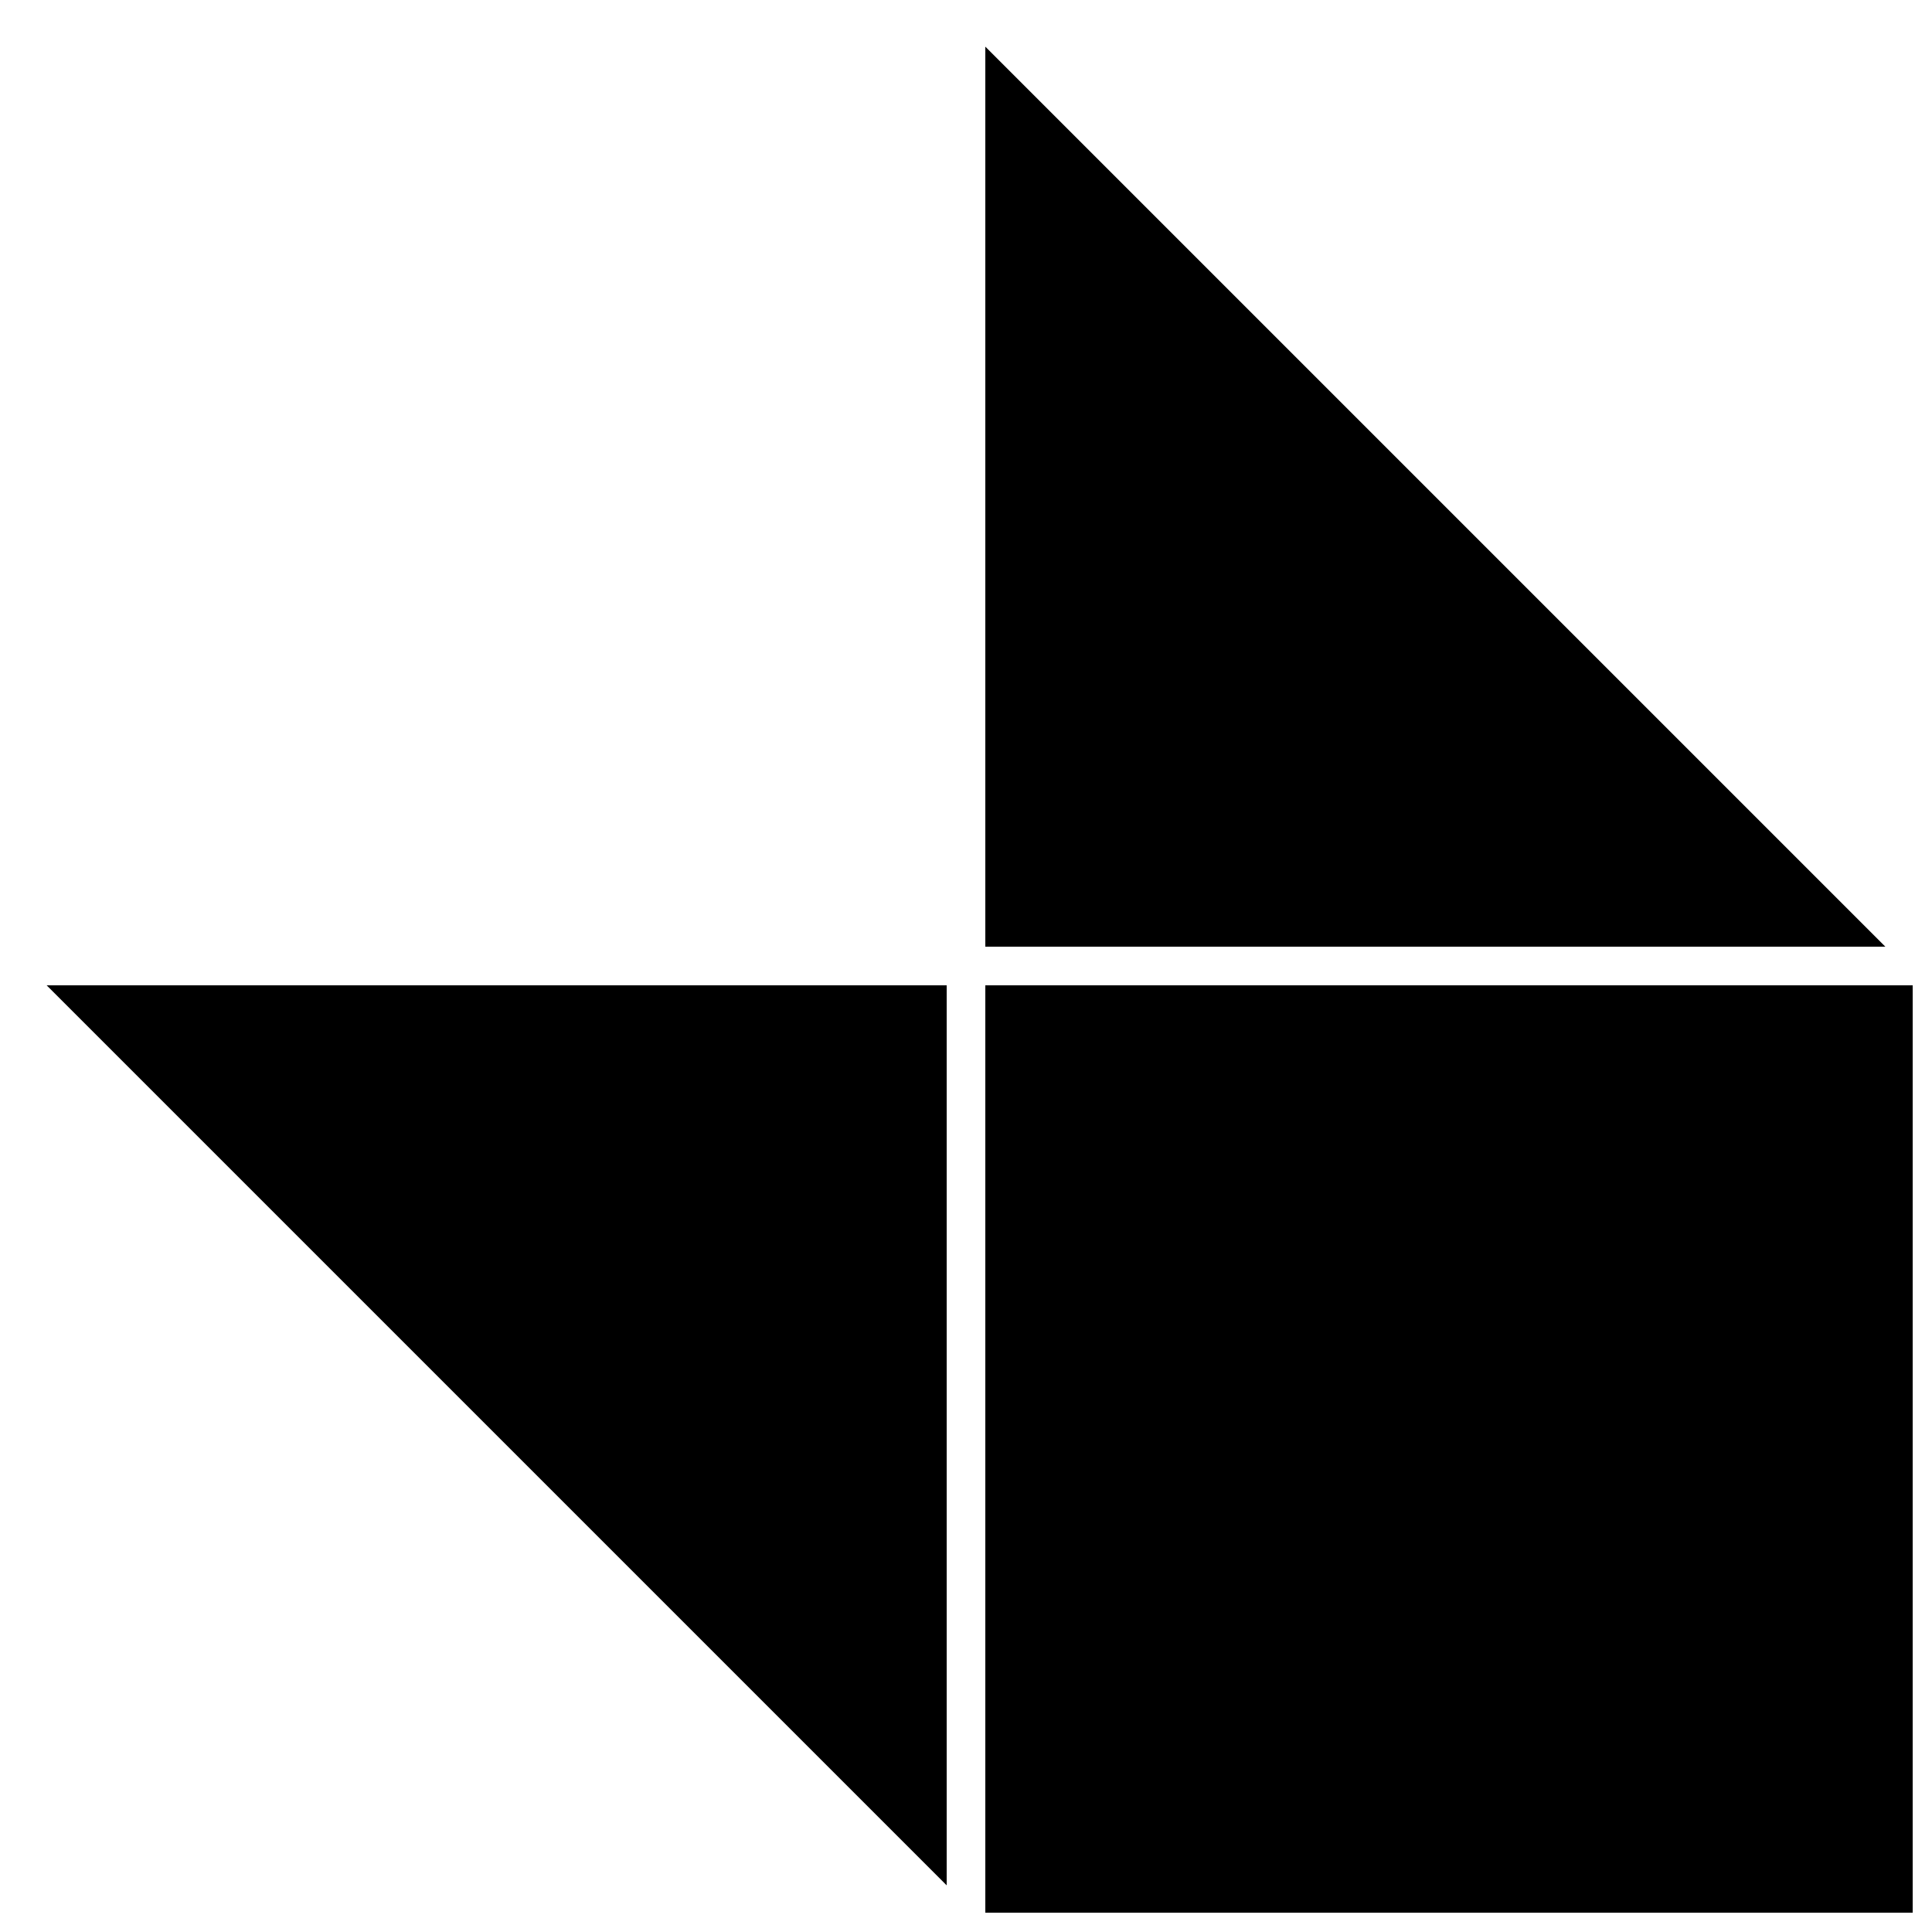
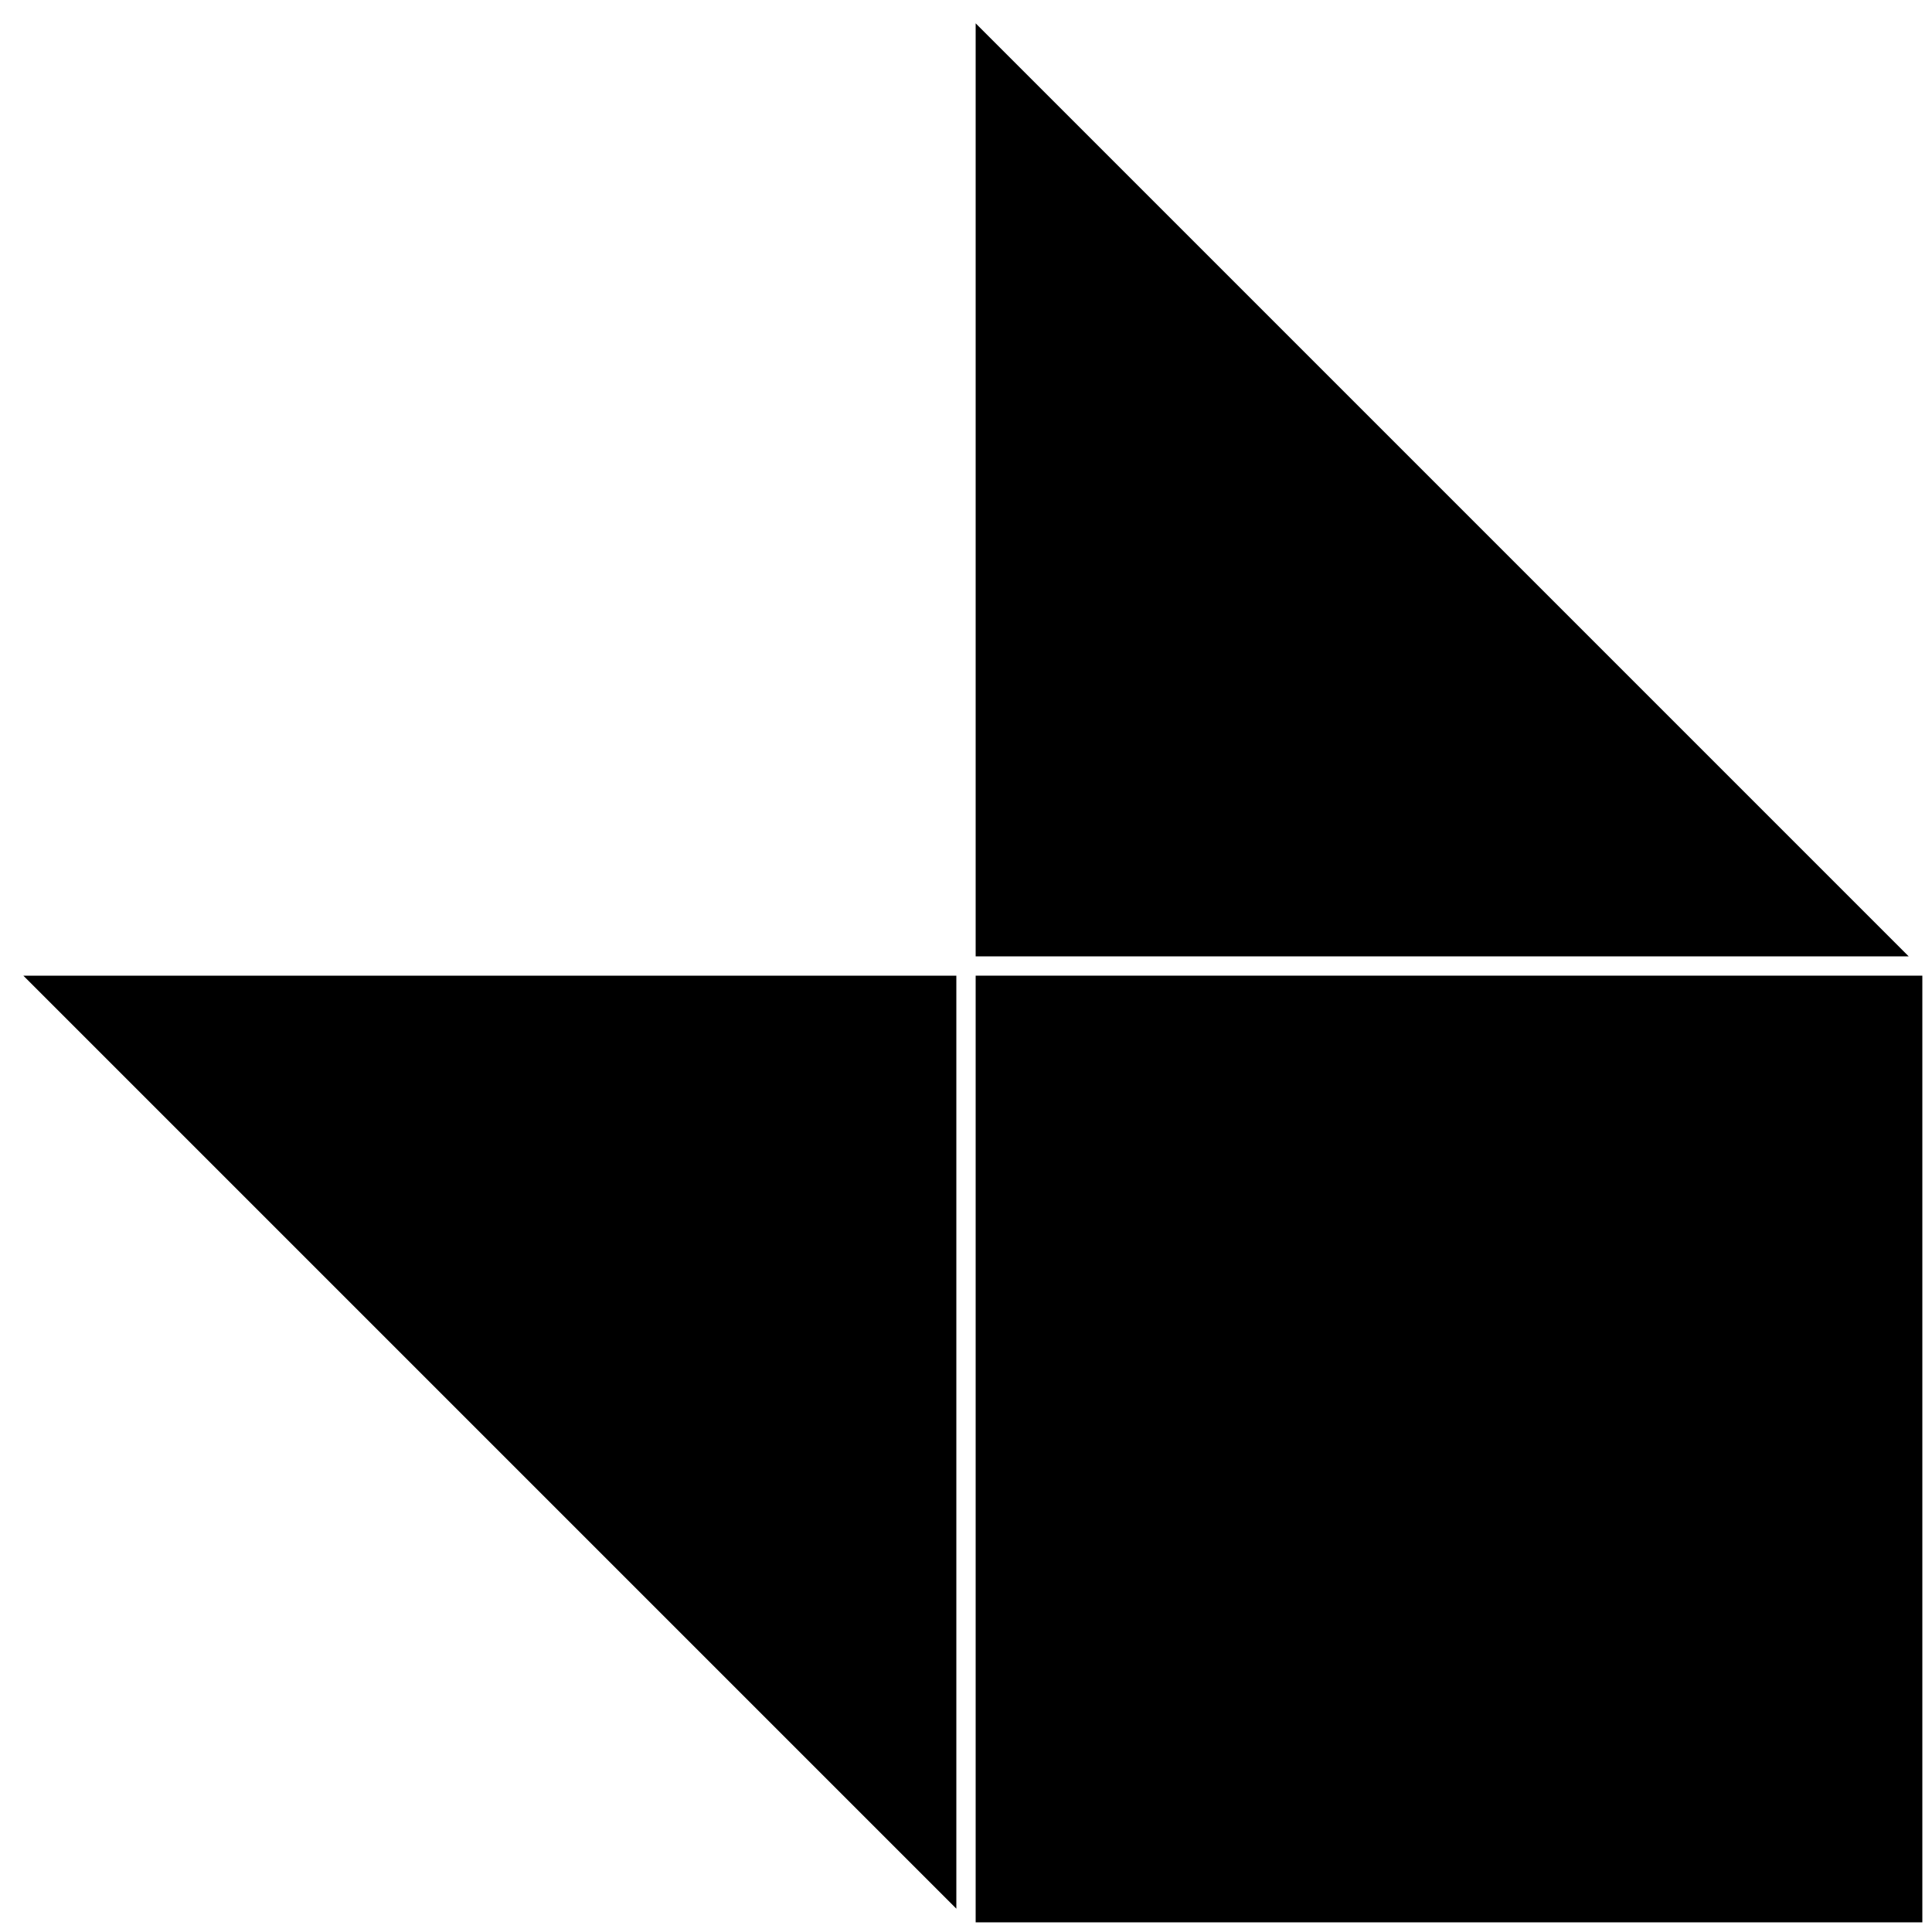
- <svg xmlns="http://www.w3.org/2000/svg" id="uuid-57ee8e49-3450-4eb4-a856-37403fc051cb" viewBox="0 0 400 400">
-   <rect x="204" y="204" width="192" height="192" />
-   <polygon points="204 196 390.34 196 204 9.66 204 196" />
-   <polygon points="196 204 9.66 204 196 390.34 196 204" />
+ <svg xmlns="http://www.w3.org/2000/svg" id="uuid-38236de6-b539-466b-8bd0-9fa2f13754d1" viewBox="0 0 400 400">
+   <polygon points="198 202 4.83 202 198 395.17 198 202" />
+   <rect x="202" y="202" width="196" height="196" />
+   <polygon points="202 198 395.17 198 202 4.83 202 198" />
</svg>
